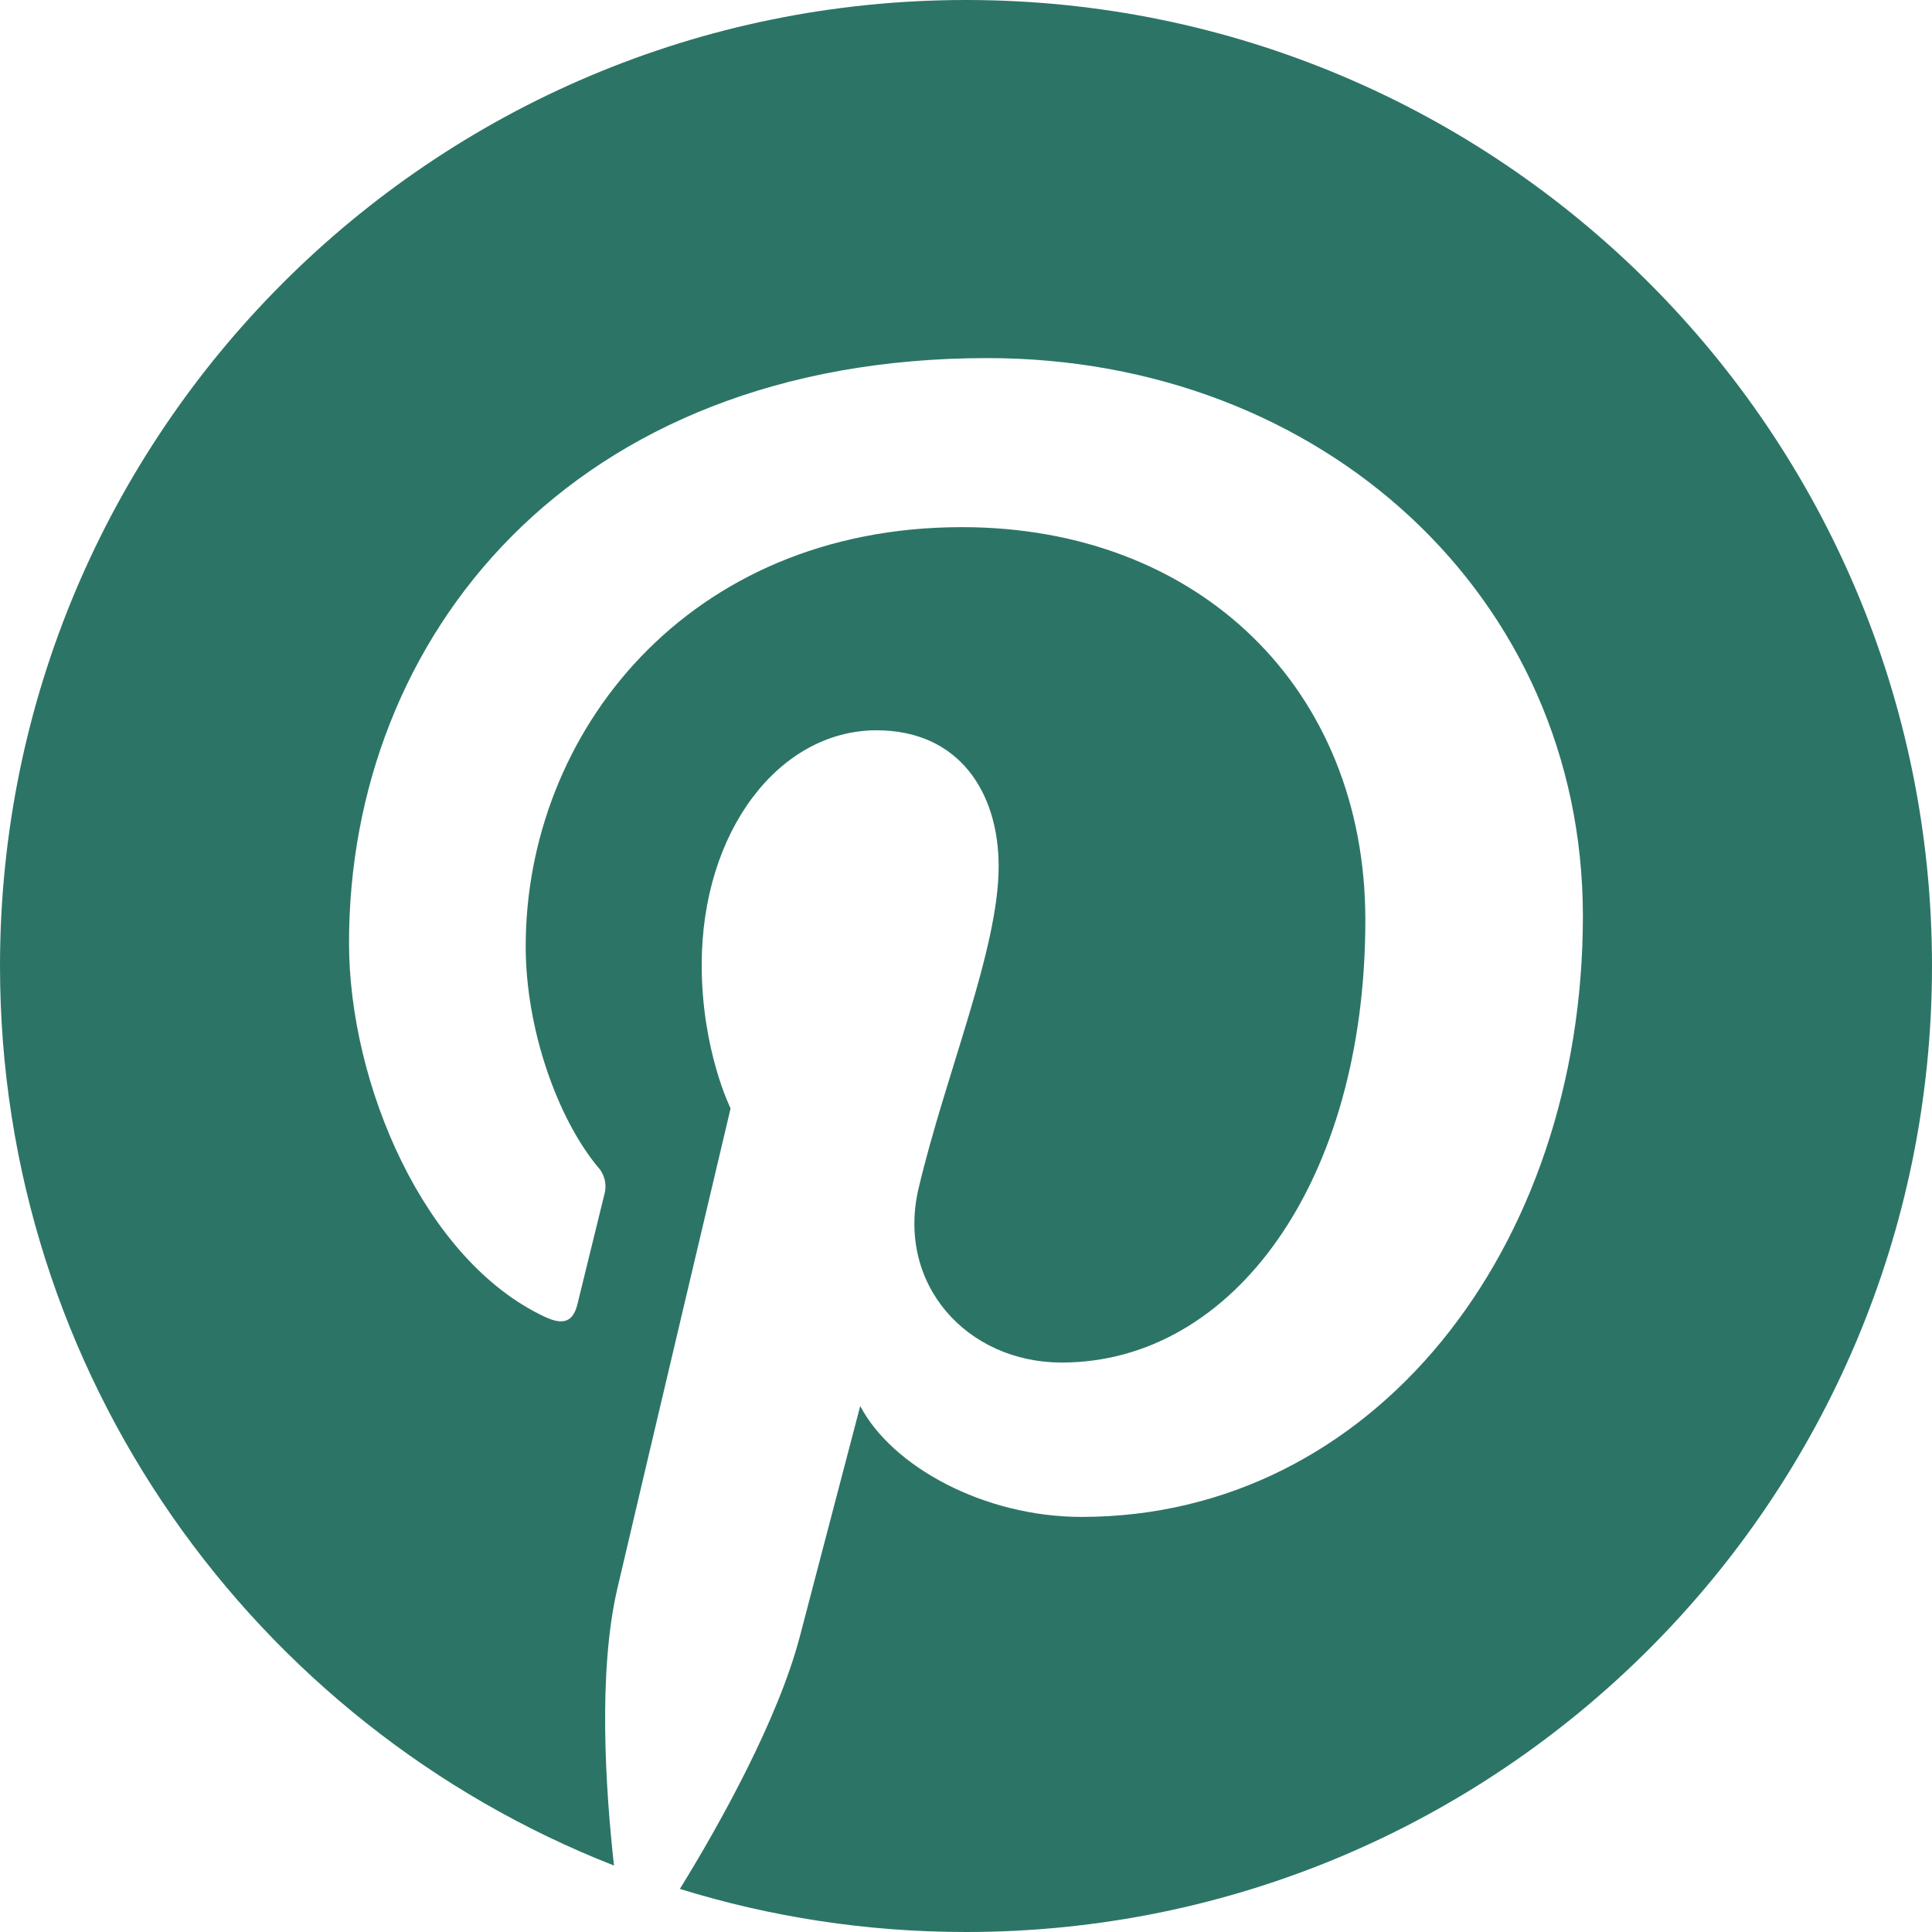
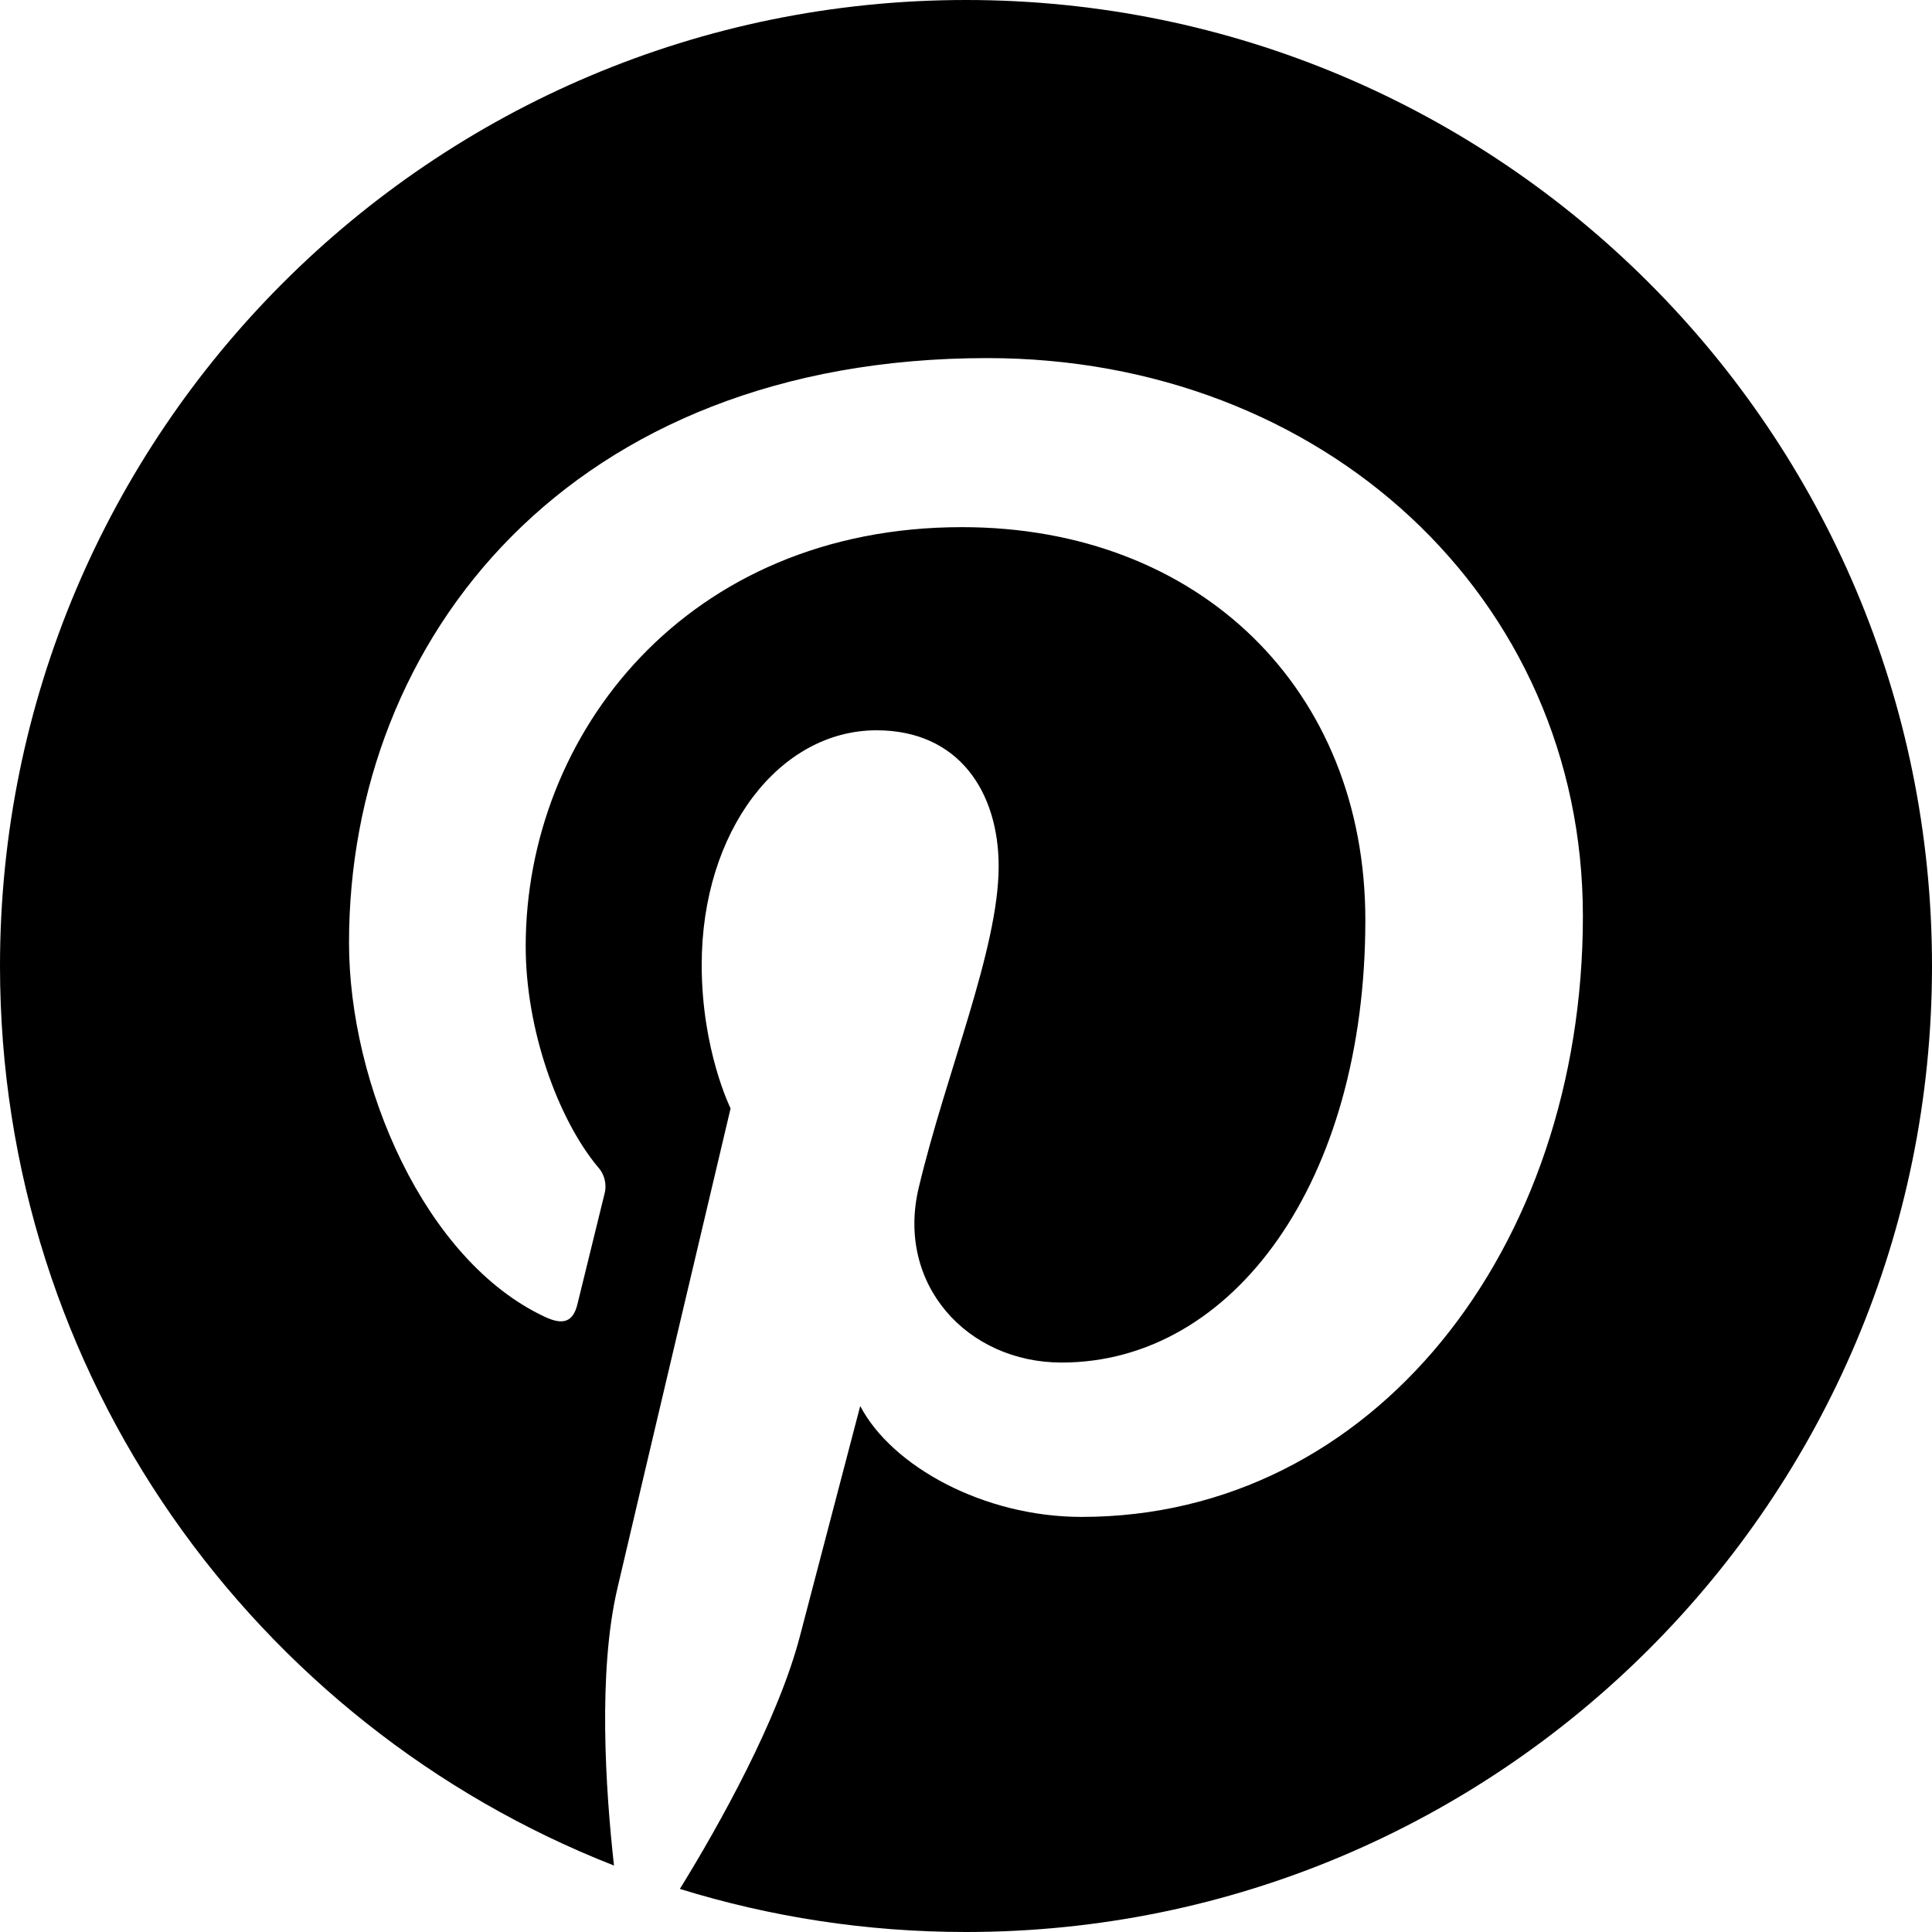
<svg xmlns="http://www.w3.org/2000/svg" width="20" height="20">
-   <path d="M10 0C4.477 0 0 4.477 0 10c0 4.237 2.636 7.855 6.356 9.312-.088-.791-.167-2.005.035-2.868.181-.78 1.172-4.97 1.172-4.97s-.299-.6-.299-1.486c0-1.39.806-2.428 1.81-2.428.852 0 1.264.64 1.264 1.408 0 .858-.546 2.14-.828 3.33-.236.995.5 1.807 1.48 1.807 1.778 0 3.144-1.874 3.144-4.58 0-2.393-1.72-4.068-4.176-4.068-2.845 0-4.516 2.135-4.516 4.34 0 .859.331 1.781.745 2.281a.3.3 0 01.069.288l-.278 1.133c-.044.183-.145.223-.335.134-1.249-.581-2.03-2.407-2.03-3.874 0-3.154 2.292-6.052 6.608-6.052 3.469 0 6.165 2.473 6.165 5.776 0 3.447-2.173 6.22-5.19 6.22-1.013 0-1.965-.525-2.291-1.148l-.623 2.378c-.226.869-.835 1.958-1.244 2.621.937.29 1.931.446 2.962.446 5.523 0 10-4.477 10-10S15.523 0 10 0z" fill="#2C7566" fill-rule="nonzero" />
+   <path d="M10 0C4.477 0 0 4.477 0 10c0 4.237 2.636 7.855 6.356 9.312-.088-.791-.167-2.005.035-2.868.181-.78 1.172-4.97 1.172-4.97s-.299-.6-.299-1.486c0-1.39.806-2.428 1.81-2.428.852 0 1.264.64 1.264 1.408 0 .858-.546 2.14-.828 3.33-.236.995.5 1.807 1.48 1.807 1.778 0 3.144-1.874 3.144-4.58 0-2.393-1.72-4.068-4.176-4.068-2.845 0-4.516 2.135-4.516 4.34 0 .859.331 1.781.745 2.281a.3.3 0 01.069.288l-.278 1.133c-.044.183-.145.223-.335.134-1.249-.581-2.03-2.407-2.03-3.874 0-3.154 2.292-6.052 6.608-6.052 3.469 0 6.165 2.473 6.165 5.776 0 3.447-2.173 6.22-5.19 6.22-1.013 0-1.965-.525-2.291-1.148l-.623 2.378c-.226.869-.835 1.958-1.244 2.621.937.29 1.931.446 2.962.446 5.523 0 10-4.477 10-10S15.523 0 10 0z" fill="currentColor" fill-rule="nonzero" />
</svg>
